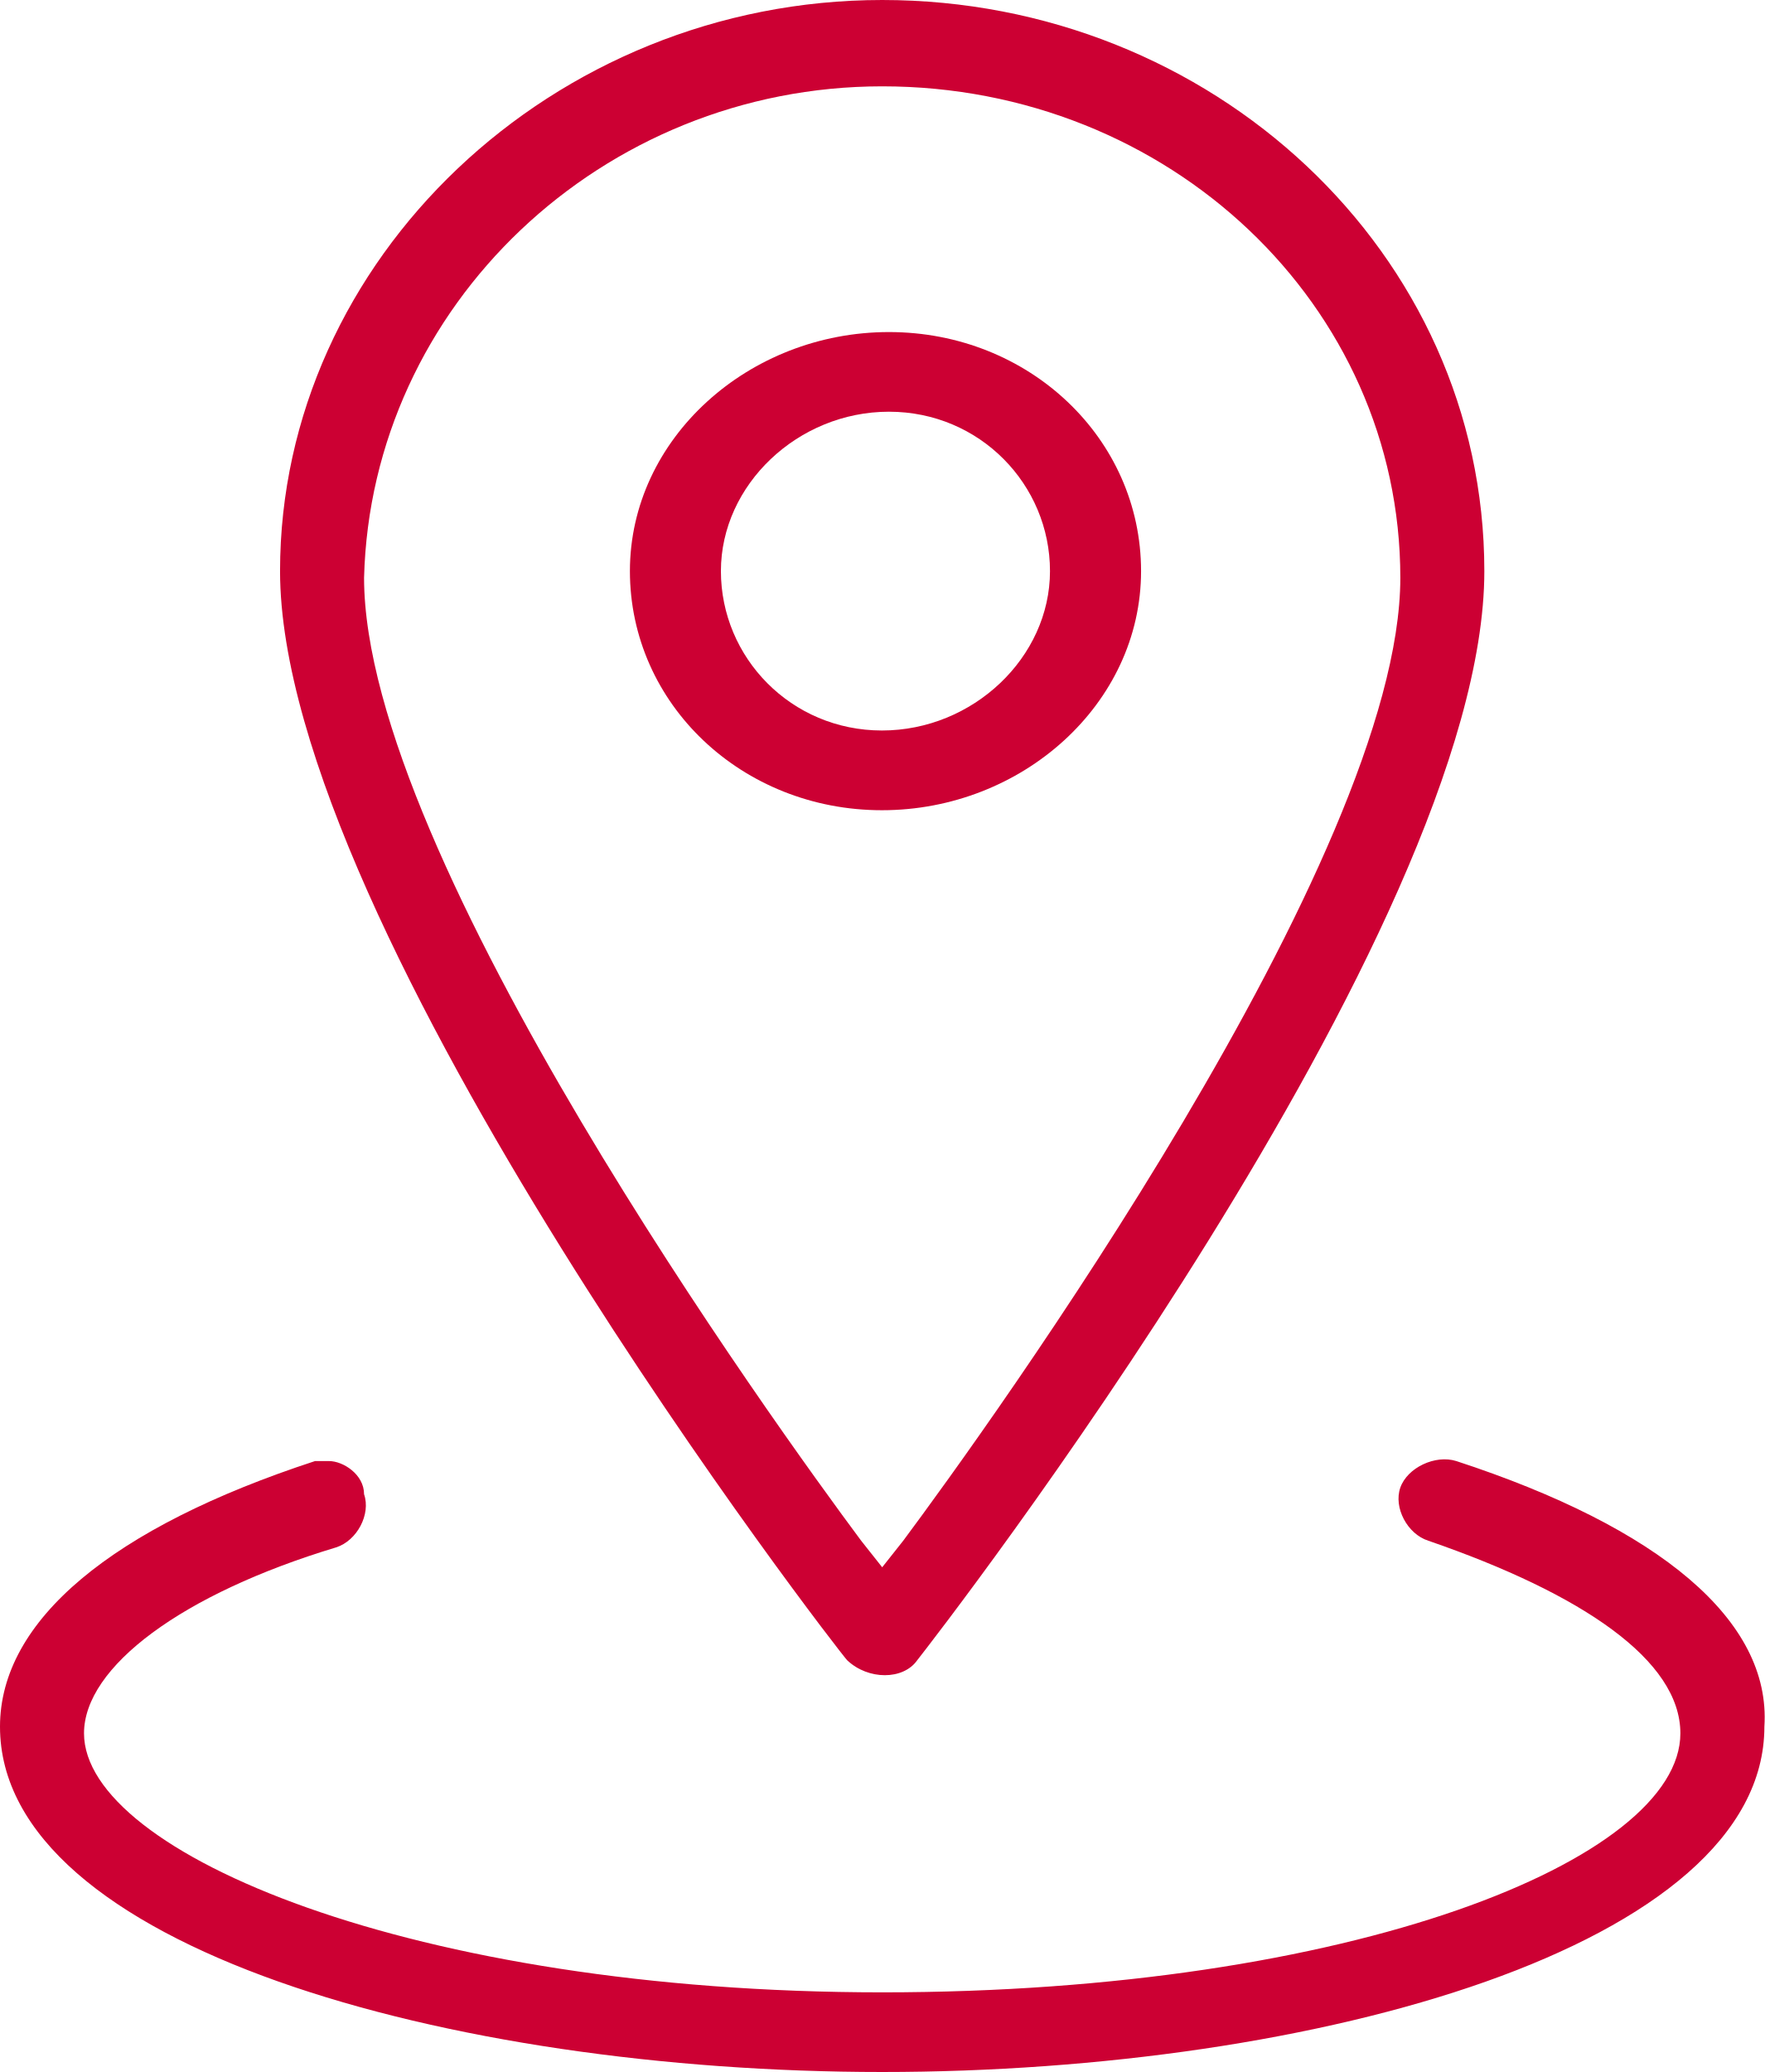
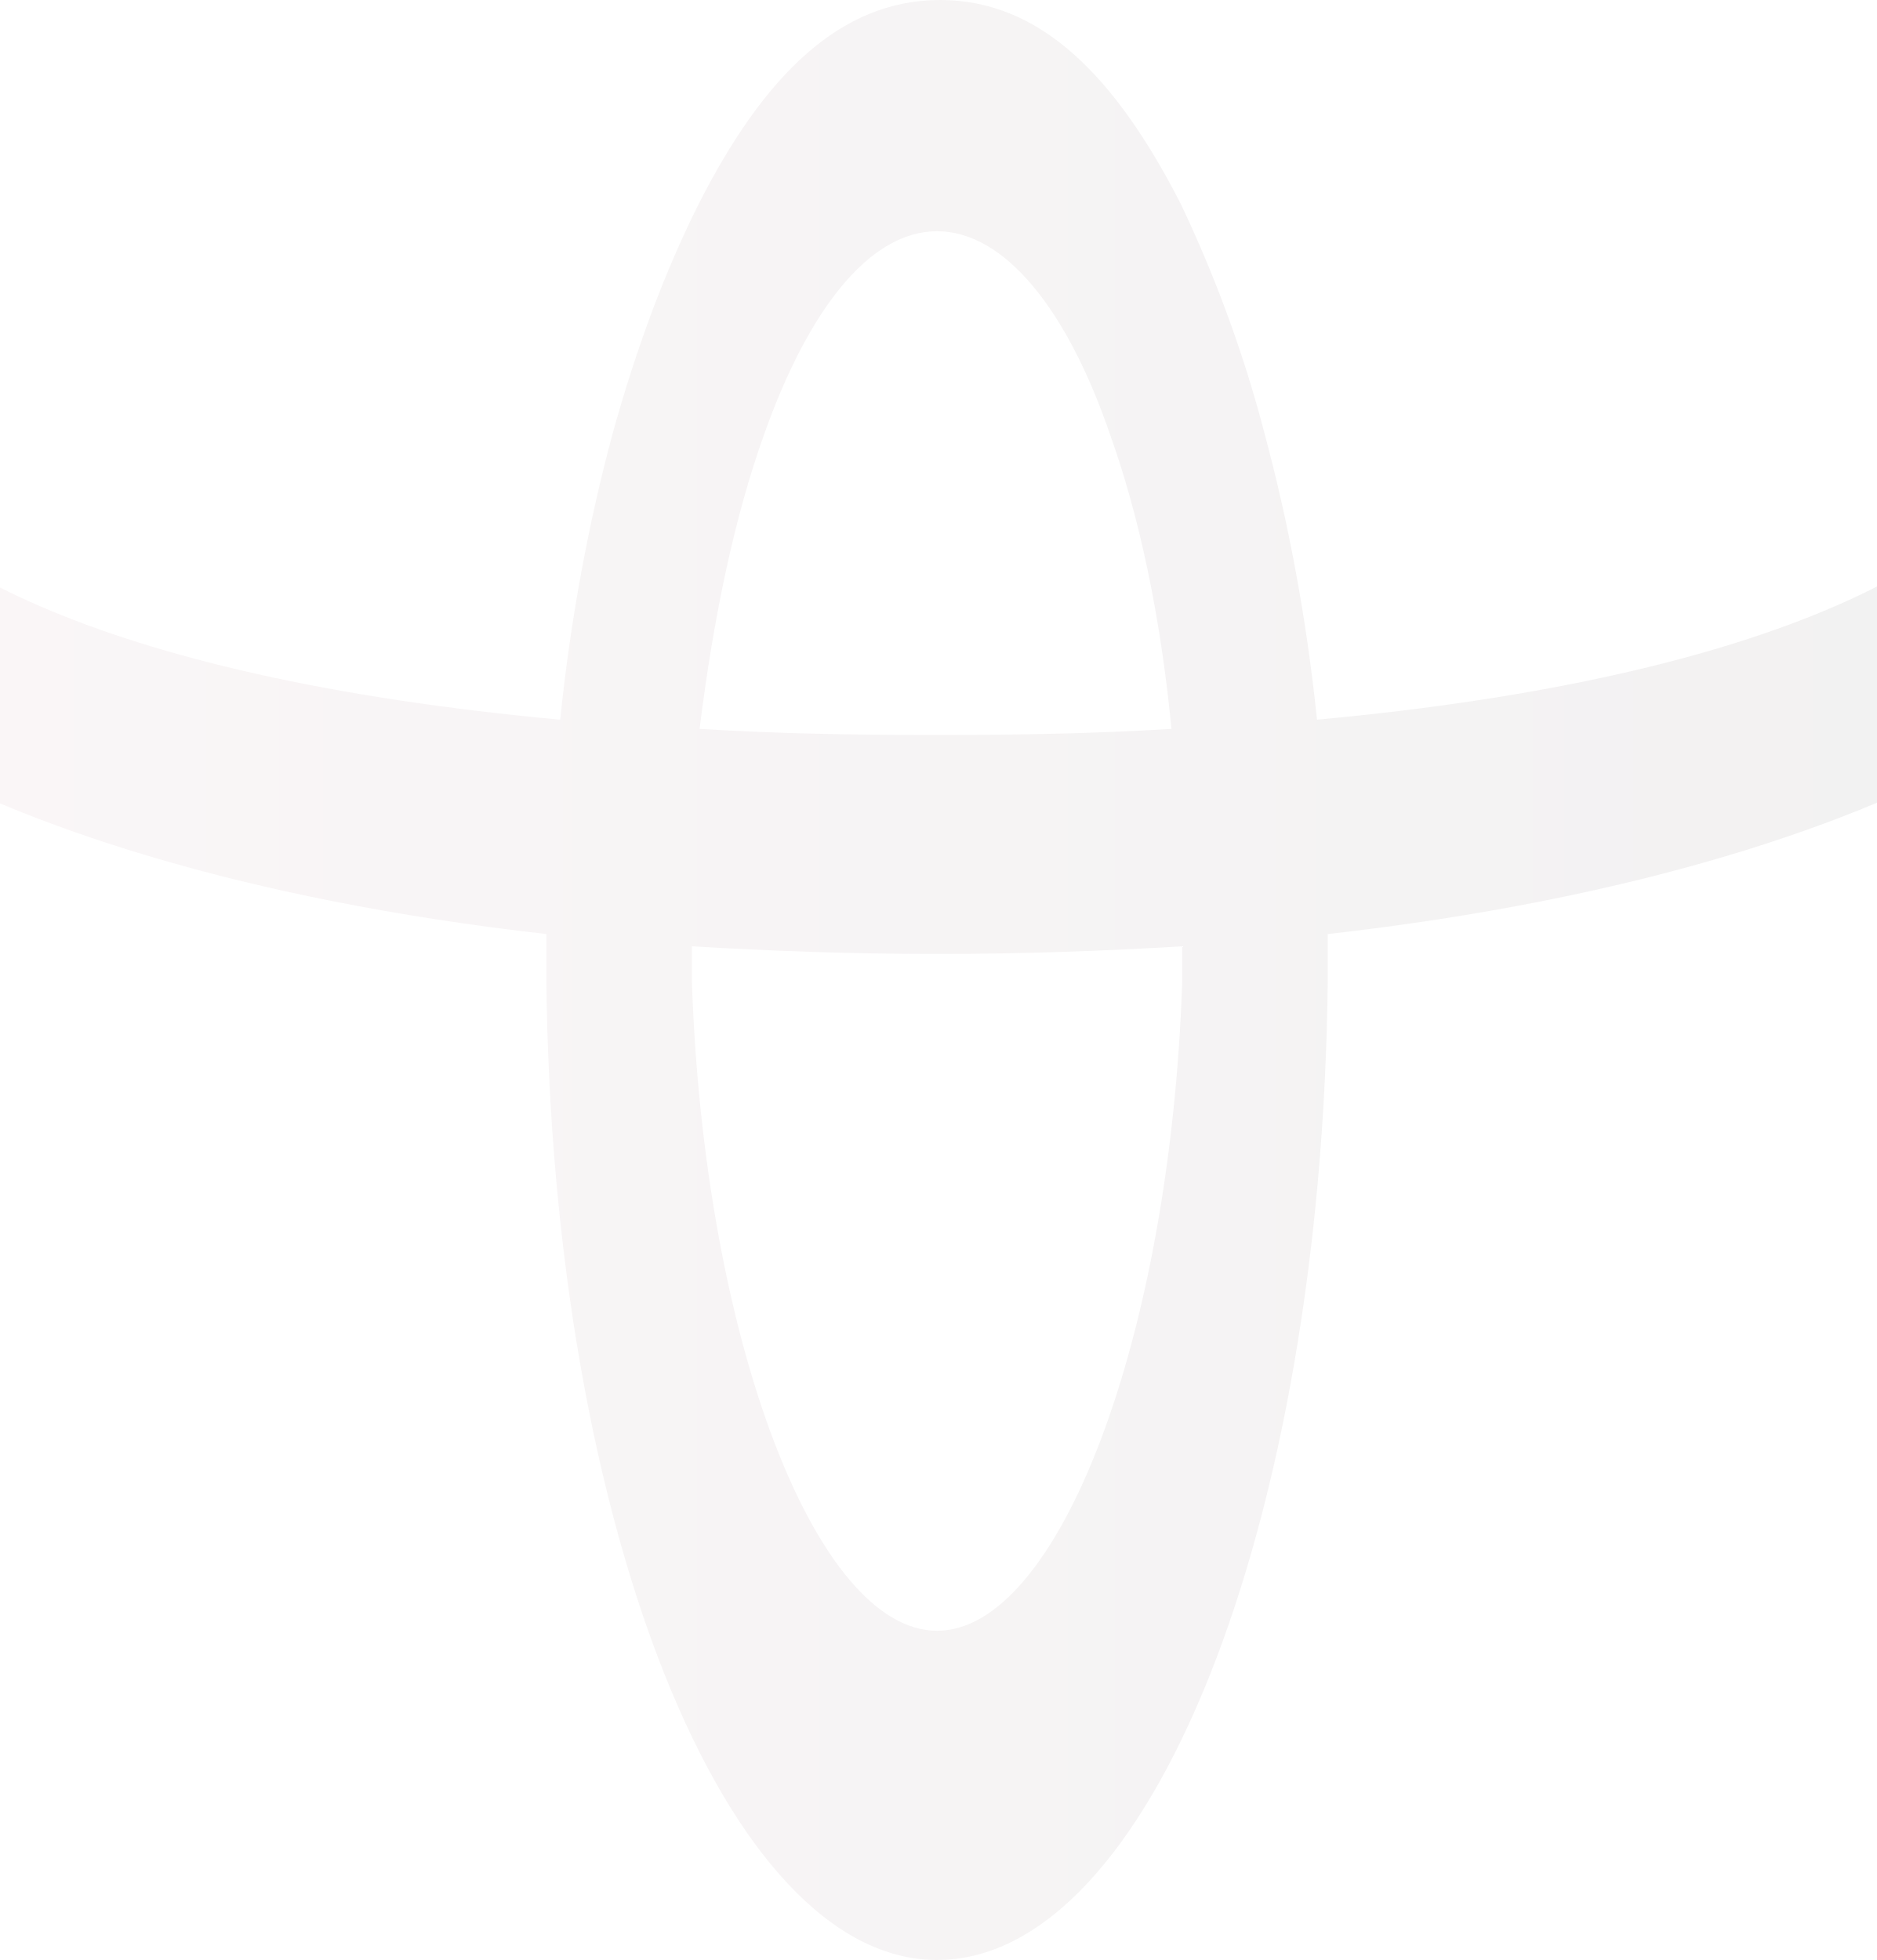
- <svg xmlns="http://www.w3.org/2000/svg" xmlns:xlink="http://www.w3.org/1999/xlink" width="23" height="27" viewBox="0 0 23 27" version="1.1">
-   <g id="Canvas" transform="translate(-1729 187)">
-     <g id="Group">
-       <g id="Vector">
-         <use xlink:href="#path0_fill" transform="translate(1732.65 -187)" fill="#CC0033" />
-       </g>
-       <g id="Vector">
-         <use xlink:href="#path1_fill" transform="translate(1737.21 -182.673)" fill="#CC0033" />
-       </g>
-       <g id="Vector">
-         <use xlink:href="#path2_fill" transform="translate(1729 -167.984)" fill="#CC0033" />
-       </g>
+ <svg xmlns="http://www.w3.org/2000/svg" xmlns:xlink="http://www.w3.org/1999/xlink" width="1600" height="1671" viewBox="0 0 1600 1671" version="1.1">
+   <g id="Canvas" transform="translate(-1462 -65)">
+     <g id="Vector">
+       <use xlink:href="#path0_fill" transform="translate(1169 65)" fill="url(#paint0_linear)" fill-opacity="0.15" />
    </g>
  </g>
  <defs>
-     <path id="path0_fill" d="M 8.304 21.635C 8.578 21.288 15.696 12.115 15.696 7.442C 15.696 3.288 12.137 0 7.848 0C 3.559 0 0 3.375 0 7.442C 0 12.115 7.3 21.548 7.392 21.635C 7.665 21.894 8.122 21.894 8.304 21.635ZM 7.848 1.125C 11.589 1.125 14.601 3.981 14.601 7.529C 14.601 11.164 9.217 18.606 8.122 20.077L 7.848 20.423L 7.574 20.077C 6.479 18.606 1.095 11.164 1.095 7.529C 1.186 3.981 4.198 1.125 7.848 1.125Z" />
-     <path id="path1_fill" d="M 6.662 3.115C 6.662 1.385 5.201 0 3.376 0C 1.551 0 0 1.385 0 3.115C 0 4.846 1.46 6.231 3.285 6.231C 5.11 6.231 6.662 4.846 6.662 3.115ZM 1.186 3.115C 1.186 1.99 2.19 1.038 3.376 1.038C 4.563 1.038 5.475 1.99 5.475 3.115C 5.475 4.24 4.471 5.192 3.285 5.192C 2.099 5.192 1.186 4.24 1.186 3.115Z" />
-     <path id="path2_fill" d="M 18.981 0.023C 18.707 -0.064 18.342 0.109 18.251 0.369C 18.16 0.628 18.342 0.974 18.616 1.061C 20.623 1.753 21.901 2.619 21.901 3.571C 21.901 5.215 17.612 6.946 11.498 6.946C 5.384 6.946 1.095 5.128 1.095 3.571C 1.095 2.705 2.373 1.753 4.38 1.148C 4.654 1.061 4.836 0.715 4.745 0.455C 4.745 0.196 4.471 0.023 4.289 0.023C 4.198 0.023 4.198 0.023 4.106 0.023C 1.46 0.888 0 2.099 0 3.484C 0 6.34 5.84 7.984 11.498 7.984C 17.156 7.984 22.996 6.34 22.996 3.484C 23.087 2.099 21.627 0.888 18.981 0.023Z" />
+     <linearGradient id="paint0_linear" x1="0" y1="0" x2="1" y2="0" gradientUnits="userSpaceOnUse" gradientTransform="matrix(2184.61 0 0 2183.66 0 -256.656)">
+       <stop offset="0" stop-color="#E4C8CF" />
+       <stop offset="1" stop-color="#9F9F9F" />
+     </linearGradient>
+     <path id="path0_fill" d="M 2185 402.084C 2185 391.641 2183.69 381.197 2182.39 370.753L 2033.5 370.753C 1993.01 472.58 1811.47 577.017 1415.74 613.57C 1406.6 524.798 1390.93 443.859 1371.34 370.753C 1351.75 295.036 1325.63 228.457 1299.51 173.627C 1243.35 63.968 1179.35 0 1094.46 0C 1009.57 0 944.265 63.968 888.105 174.933C 860.678 229.762 835.864 295.036 814.967 370.753C 795.377 443.859 779.704 524.798 770.562 613.57C 374.833 577.017 191.987 473.885 151.5 370.753L 2.612 370.753C 1.306 381.197 0 391.641 0 402.084C 0 548.297 241.617 737.59 758.807 796.336C 758.807 801.558 758.807 808.085 758.807 813.307C 758.807 821.14 758.807 830.278 758.807 838.111C 764.032 1300.25 911.614 1671 1091.85 1671C 1273.39 1671 1419.66 1300.25 1424.89 838.111C 1424.89 830.278 1424.89 821.14 1424.89 813.307C 1424.89 808.085 1424.89 801.558 1424.89 796.336C 1943.38 737.59 2185 548.297 2185 402.084ZM 944.265 370.753C 982.14 263.705 1034.38 197.126 1091.85 197.126C 1149.31 197.126 1202.86 263.705 1239.43 370.753C 1264.24 439.943 1282.53 526.104 1291.67 621.403C 1228.98 625.32 1162.37 626.625 1090.54 626.625C 1018.71 626.625 952.101 625.32 889.411 621.403C 901.166 526.104 919.45 439.943 944.265 370.753ZM 1300.81 838.111C 1290.36 1142.29 1195.02 1390.32 1091.85 1390.32C 988.67 1390.32 893.329 1142.29 882.881 838.111C 882.881 827.667 882.881 817.223 882.881 806.78C 948.183 810.696 1018.71 813.307 1091.85 813.307C 1164.98 813.307 1235.51 810.696 1300.81 806.78C 1300.81 817.223 1300.81 827.667 1300.81 838.111Z" />
  </defs>
</svg>
